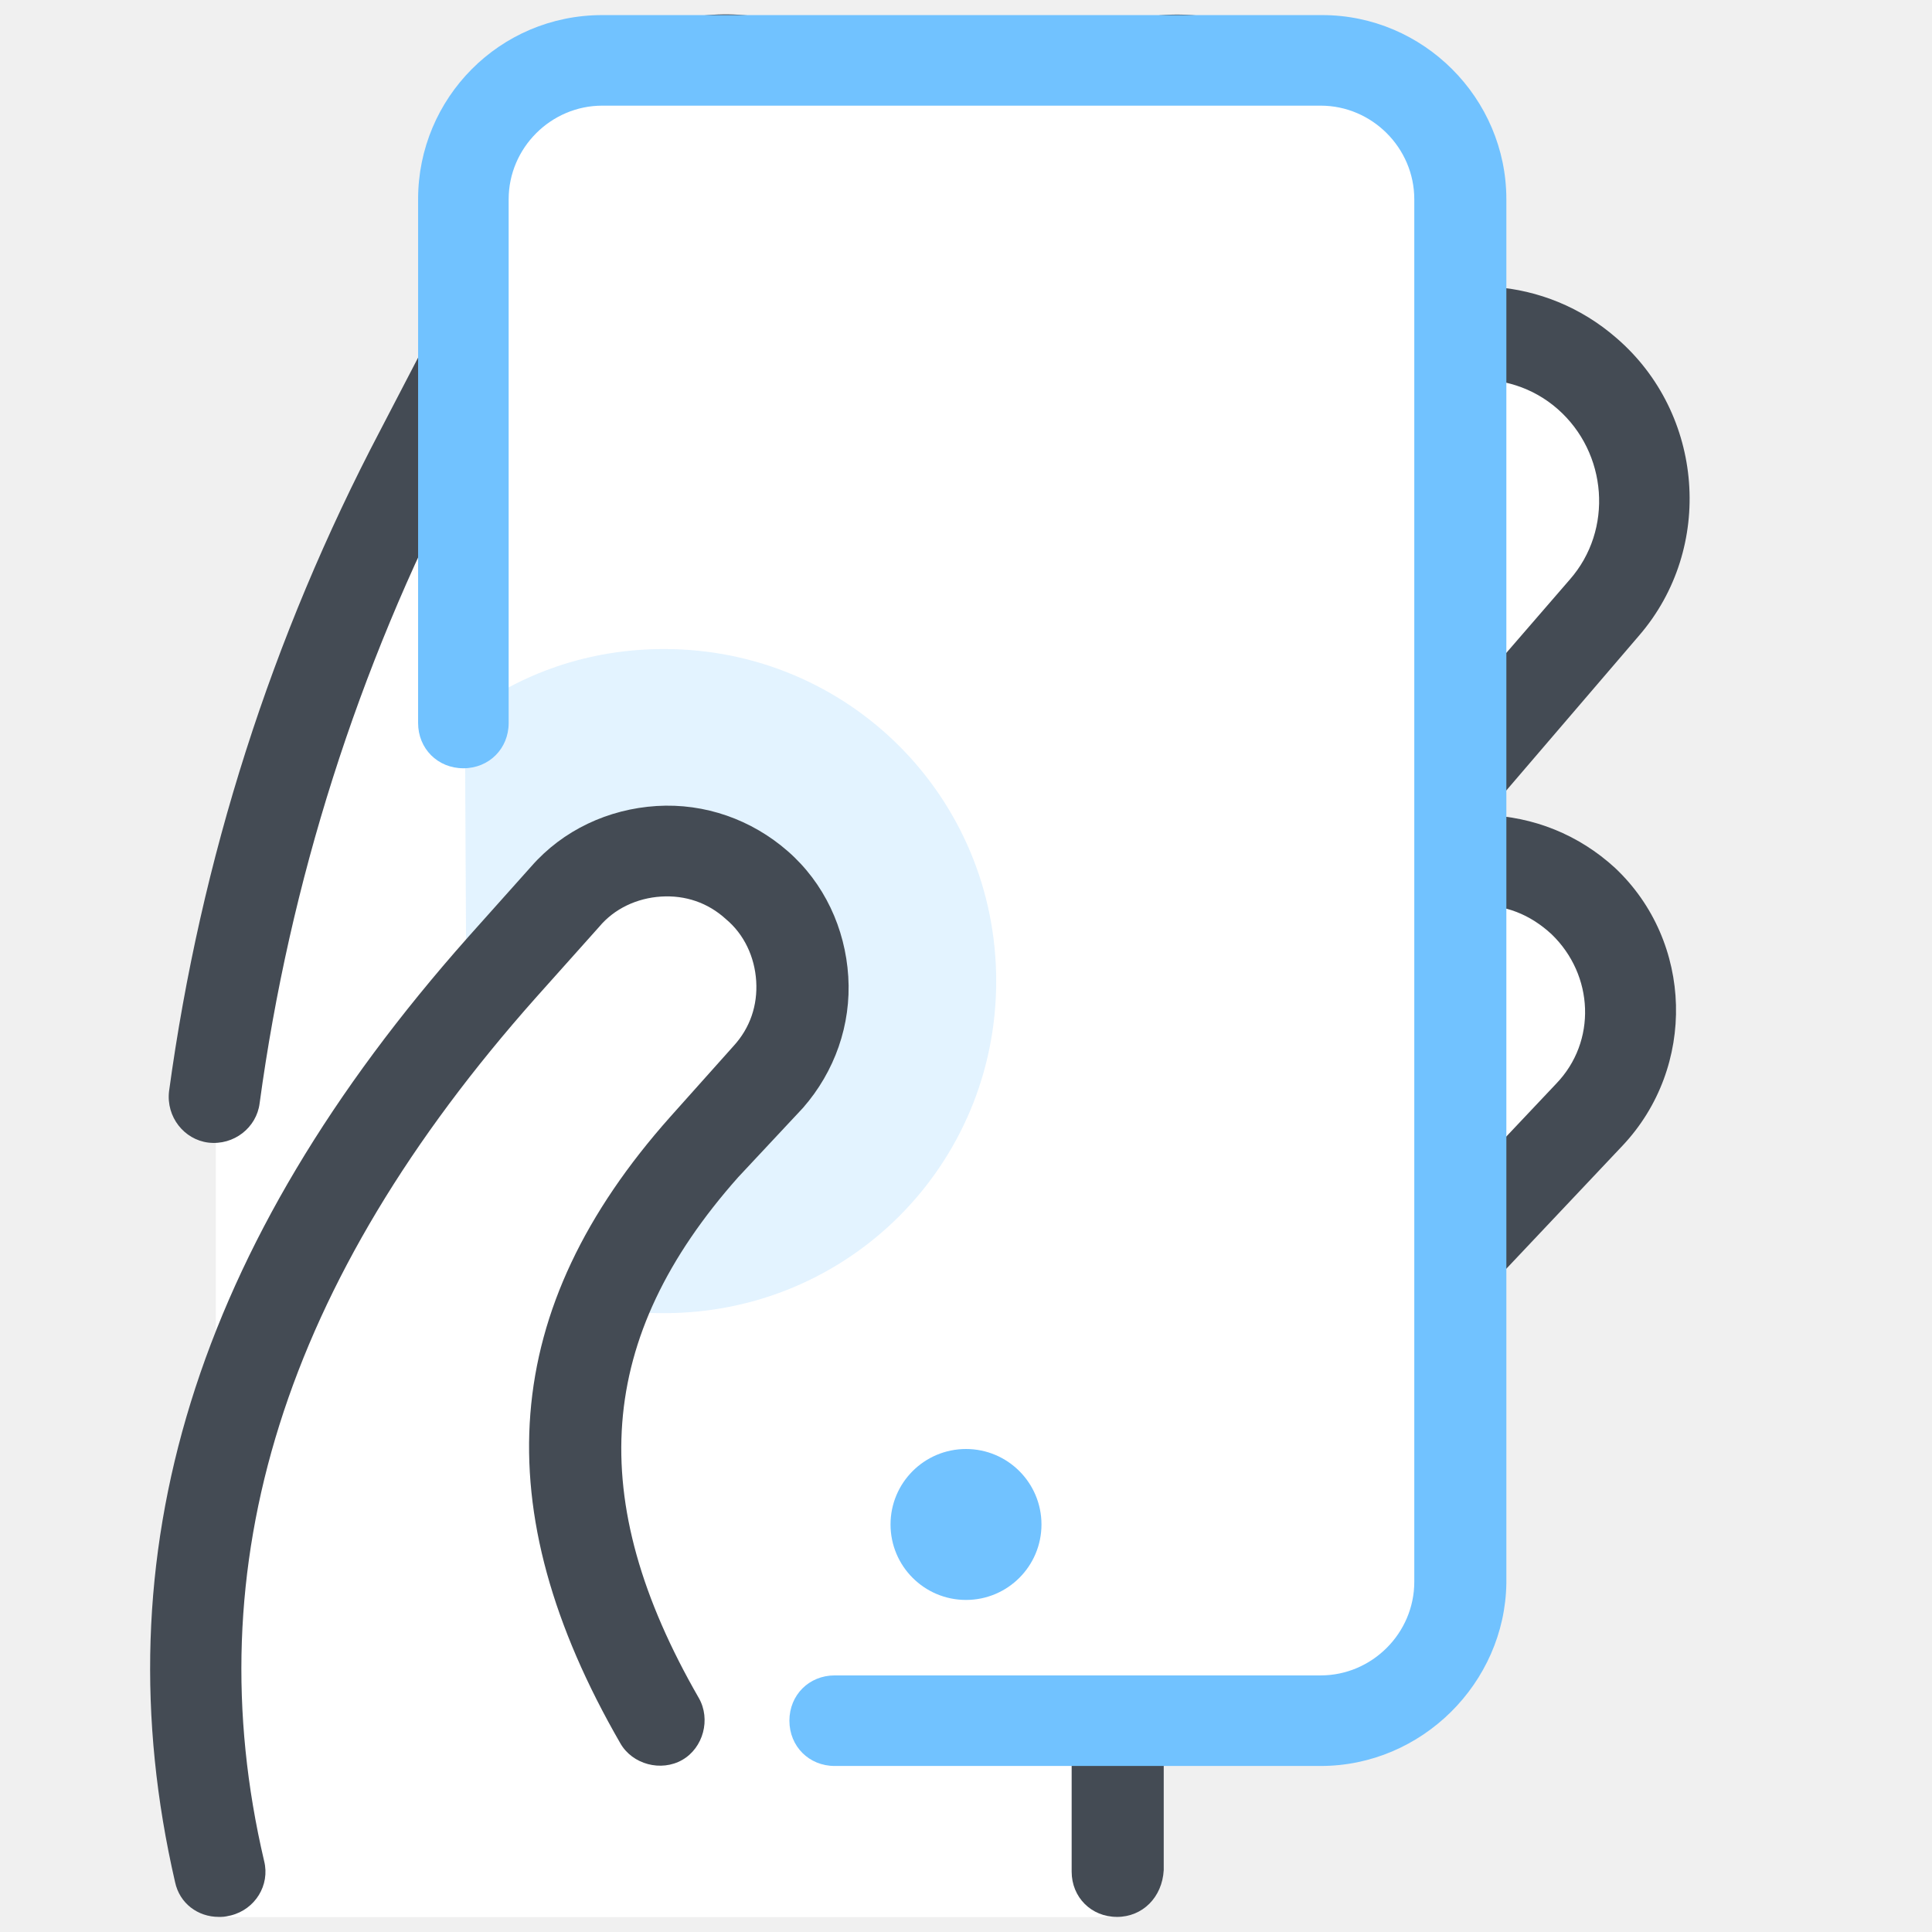
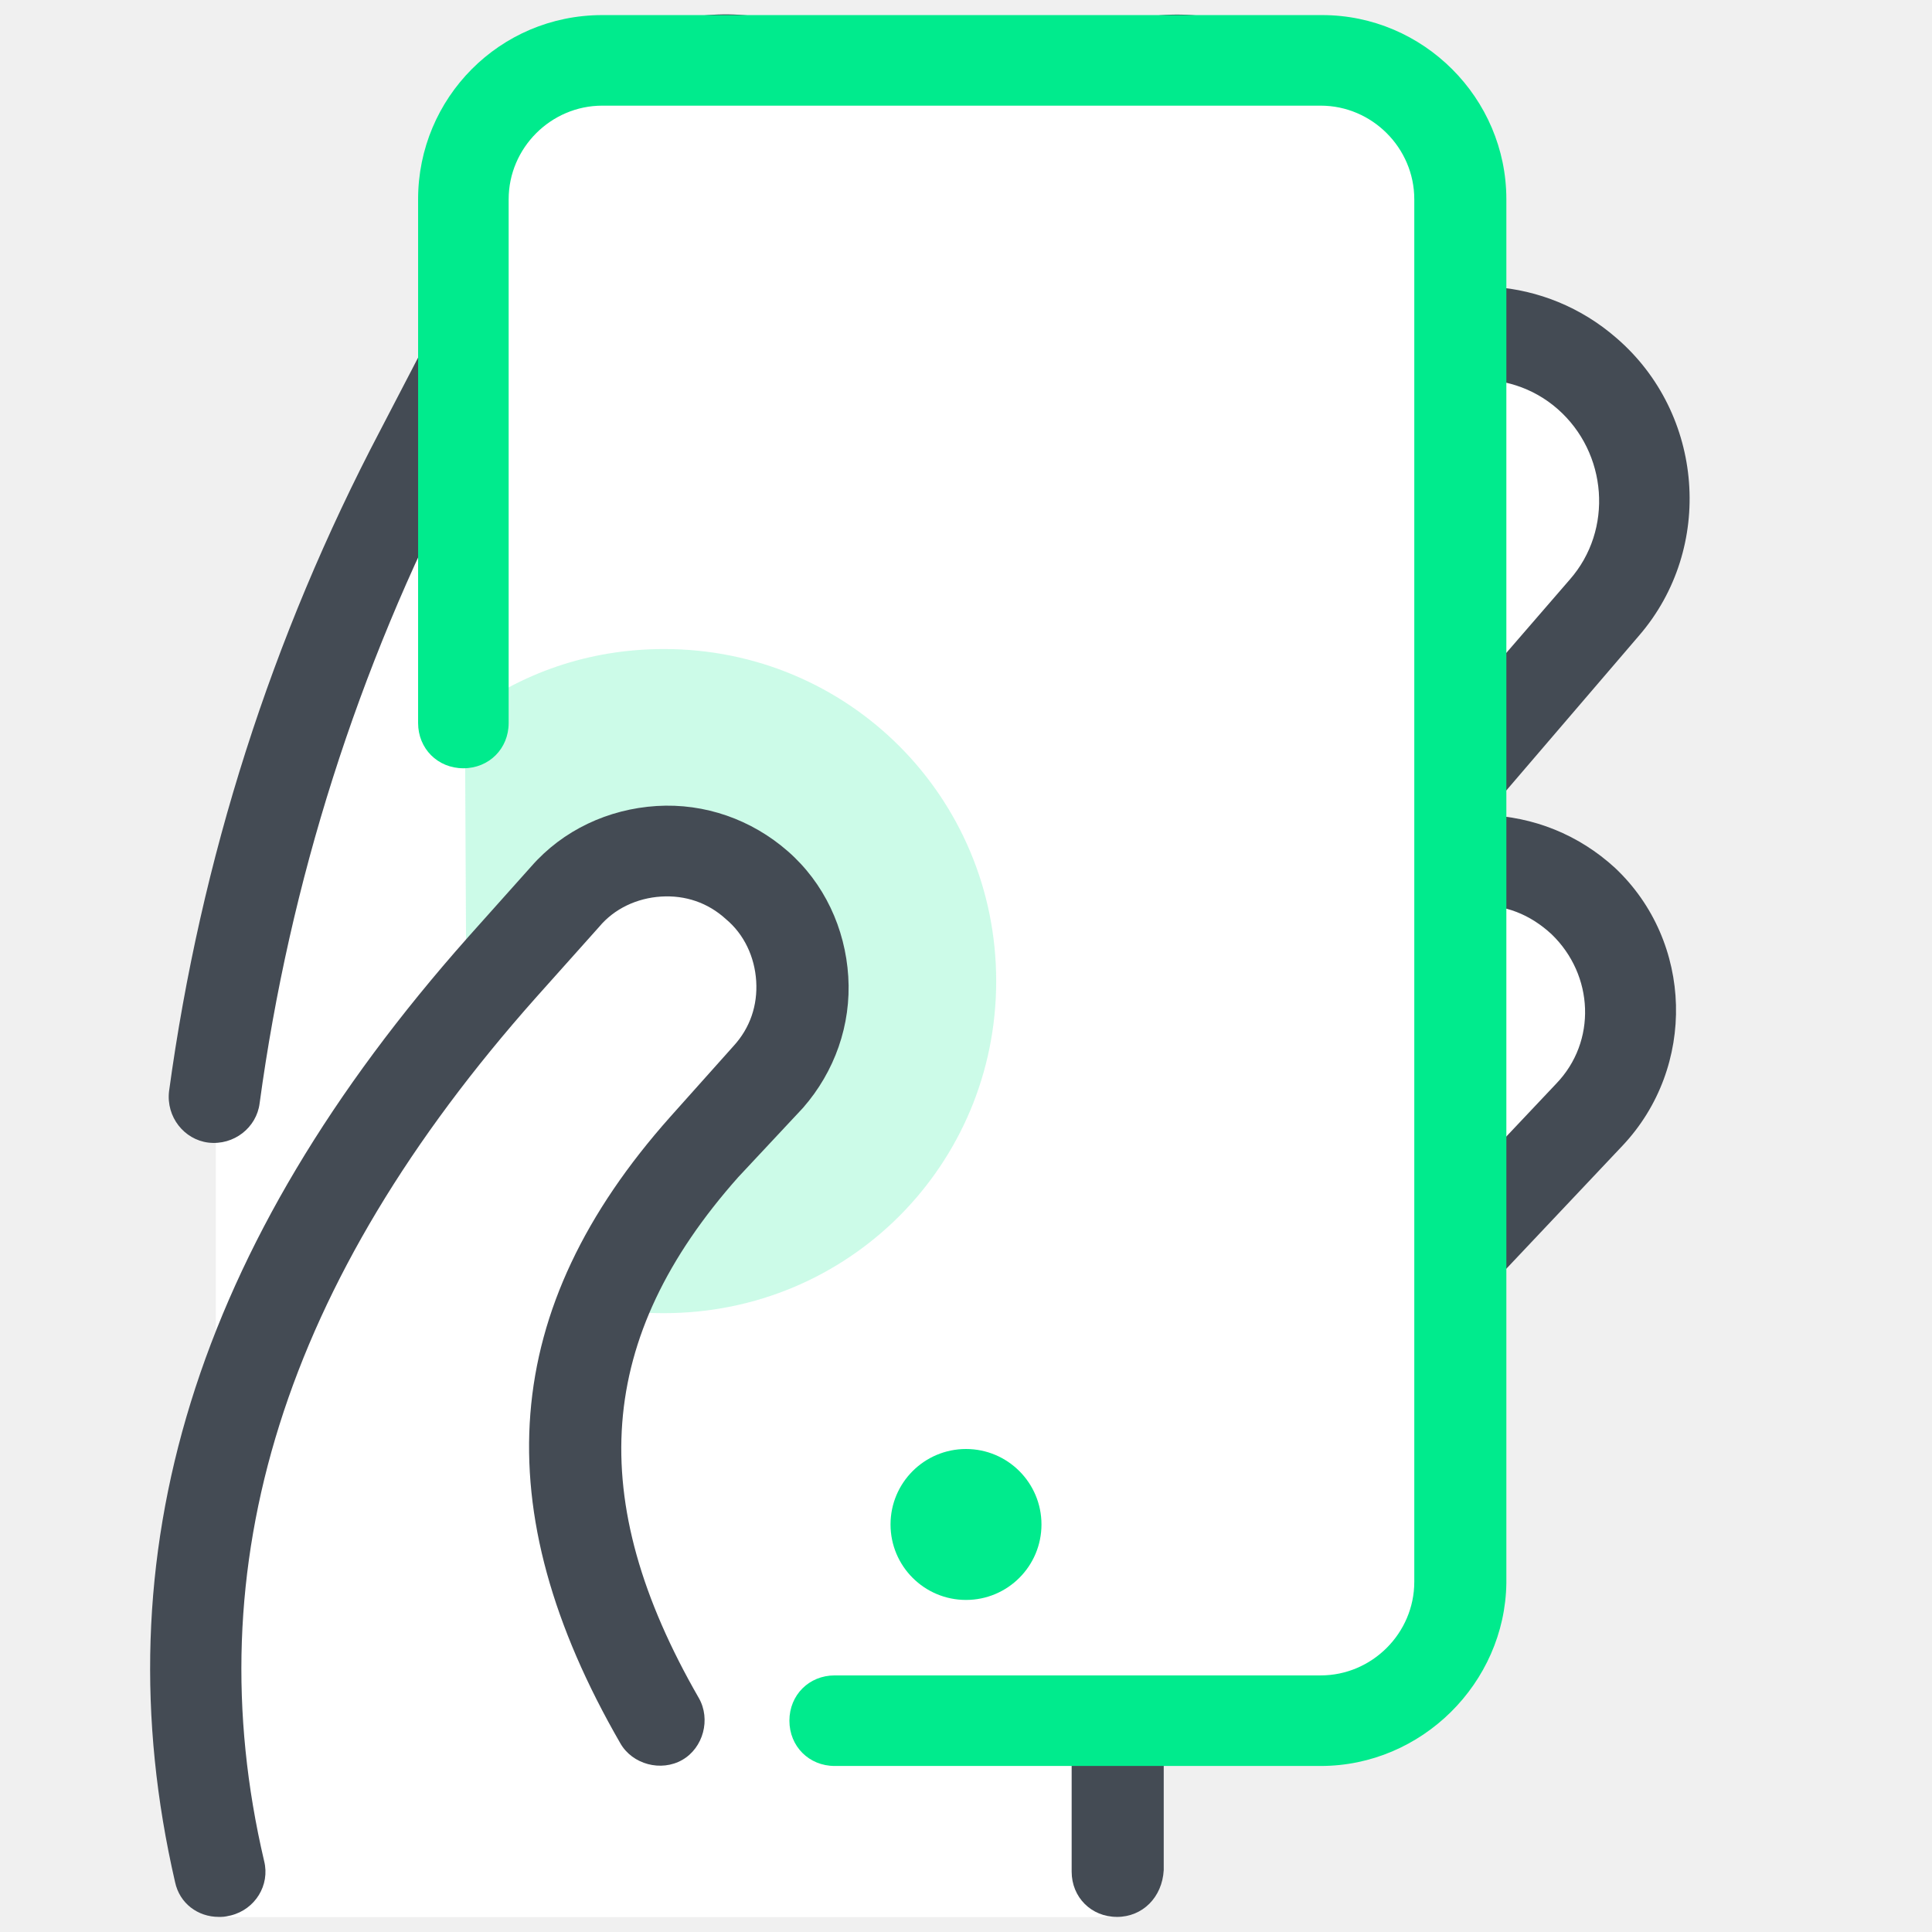
<svg xmlns="http://www.w3.org/2000/svg" viewBox="0 0 128 128" width="100px" height="100px">
  <path fill="#fff" d="M74,124v-11c0-3.9,1.5-7.6,4.1-10.4l27.1-28.7c3.8-4,3.6-10.3-0.4-14.1s-10.3-3.6-14.1,0.4L77.2,74.4c1.3-1.8,2.6-3.5,4-5.2l25.1-29c4-4.6,3.5-11.5-1.1-15.5c-4.6-4-11.5-3.5-15.5,1.1l-25.1,29c-0.6,0.7-1.2,1.4-1.8,2.2c1.7-3.1,3.6-6.2,5.7-9.1L87,21.3c3.5-5,2.2-11.8-2.7-15.3c-5-3.5-11.8-2.2-15.3,2.7L50.4,35.3c-1,1.5-2,3-3,4.5l10.3-19.8c2.8-5.4,0.7-12-4.7-14.8c-5.4-2.8-12-0.7-14.8,4.7L27.9,29.8c-7,13.4-11.6,27.9-13.6,42.8V127" />
  <path fill="#fff" d="M14.5,124C9,100.6,18.1,81,33.2,64.1l4.2-4.7c3.3-3.7,9-4.1,12.7-0.8s4.1,9,0.8,12.7L46.6,76c-11.3,12.7-10.4,25-2.9,38H74v13H15L14.5,124z" />
  <path fill="#fff" d="M14.5,124C9,100.6,18.1,81,33.2,64.1l4.2-4.7c3.3-3.7,9-4.1,12.7-0.8s4.1,9,0.8,12.7L46.6,76c-11.3,12.7-10.4,25-2.9,38H74v13H15L14.5,124z" />
  <path fill="#444b54" d="M74,127c-1.7,0-3-1.3-3-3v-11c0-4.7,1.8-9.1,5-12.5l27.1-28.7c2.7-2.8,2.5-7.2-0.3-9.9c-1.4-1.3-3.1-2-5-1.9c-1.9,0.1-3.6,0.8-4.9,2.2L79.4,76.5c-1.1,1.1-2.9,1.3-4.1,0.3c-1.2-1-1.5-2.8-0.6-4c1.4-1.9,2.8-3.8,4.2-5.4l25.1-29c2.9-3.3,2.5-8.4-0.8-11.3c-3.3-2.9-8.4-2.5-11.3,0.8l-25.1,29c-0.5,0.6-1.1,1.3-1.6,1.9l-0.2,0.2c-1,1.2-2.7,1.5-4,0.6c-1.3-0.9-1.7-2.6-0.9-3.9c1.8-3.3,3.8-6.4,5.8-9.4l18.5-26.6c1.2-1.8,1.7-3.9,1.3-6s-1.5-3.9-3.3-5.2c-1.8-1.2-3.9-1.7-6-1.3c-2.1,0.4-3.9,1.5-5.2,3.3L52.9,37.1C52,38.4,51,39.8,50,41.5c-0.9,1.4-2.6,1.8-4,1c-1.4-0.8-1.9-2.6-1.2-4l10.3-19.8c1-1.9,1.2-4.1,0.5-6.1c-0.6-2-2-3.7-3.9-4.7c-1.9-1-4.1-1.2-6.1-0.5c-2,0.6-3.7,2-4.7,3.9L30.5,31.2c-6.8,13.1-11.3,27.2-13.3,41.9c-0.2,1.6-1.7,2.8-3.4,2.6c-1.6-0.2-2.8-1.7-2.6-3.4c2.1-15.4,6.8-30.1,14-43.8L35.6,8.5c1.7-3.3,4.6-5.8,8.2-6.9s7.4-0.8,10.7,0.9c3.3,1.7,5.8,4.6,6.9,8.2c0.3,0.9,0.5,1.8,0.6,2.8L66.5,7c2.1-3.1,5.3-5.1,9-5.8c3.7-0.7,7.4,0.2,10.5,2.3c3.1,2.1,5.1,5.3,5.8,9c0.5,3,0.1,5.9-1.2,8.6c5.1-3.2,11.8-2.8,16.5,1.3c5.8,5,6.5,13.9,1.5,19.7L98.4,54c3.2,0.1,6.2,1.3,8.6,3.5c5.2,4.9,5.4,13.2,0.5,18.4l-27.1,28.7c-2.1,2.3-3.3,5.2-3.3,8.3v11C77,125.7,75.7,127,74,127z" />
  <path fill="#fff" d="M41.3,114l46.5,0c5.1,0,9.2-4.1,9.2-9.2l0-91.7C97,8.1,92.9,4,87.8,4L40.2,4C35.1,4,31,8.1,31,13.2l0.3,90.9C31.3,109.5,35.8,114,41.3,114z" />
-   <path fill="#71c2ff" d="M37.4,59.4c3.3-3.7,9-4.1,12.7-0.8c3.7,3.3,4.1,9,0.8,12.7L46.6,76c-3.1,3.6-5.3,7.1-6.7,10.6c1.3,0.3,2.7,0.4,4.1,0.4c12.2,0,22-9.8,22-22s-9.8-22-22-22c-5,0-9.5,1.6-13.2,4.4l0.1,19.4c0.8-0.9,1.5-1.8,2.3-2.7L37.4,59.4z" opacity=".2" />
-   <path fill="#71c2ff" d="M64 96A5 5 0 1 0 64 106A5 5 0 1 0 64 96Z" />
+   <path fill="#00EB8D" d="M37.4,59.4c3.3-3.7,9-4.1,12.7-0.8c3.7,3.3,4.1,9,0.8,12.7L46.6,76c-3.1,3.6-5.3,7.1-6.7,10.6c1.3,0.3,2.7,0.4,4.1,0.4c12.2,0,22-9.8,22-22s-9.8-22-22-22c-5,0-9.5,1.6-13.2,4.4l0.1,19.4c0.8-0.9,1.5-1.8,2.3-2.7L37.4,59.4z" opacity=".2" />
+   <path fill="#00EB8D" d="M64 96A5 5 0 1 0 64 106A5 5 0 1 0 64 96Z" />
  <path fill="#444b54" d="M14.5,127c-1.4,0-2.6-0.9-2.9-2.3c-5-21.7,1.3-42.2,19.4-62.6l4.2-4.7c2.1-2.4,5.1-3.8,8.3-4c3.2-0.2,6.3,0.9,8.7,3c2.4,2.1,3.8,5.1,4,8.3c0.2,3.2-0.9,6.3-3,8.7L48.9,78c-9.4,10.6-10.2,21.3-2.6,34.5c0.8,1.4,0.3,3.3-1.1,4.1c-1.4,0.8-3.3,0.3-4.1-1.1c-9-15.6-8-28.8,3.3-41.5l4.2-4.7c1.1-1.2,1.6-2.7,1.5-4.3c-0.1-1.6-0.8-3.1-2-4.1c-1.2-1.1-2.7-1.6-4.3-1.5c-1.6,0.1-3.1,0.8-4.1,2l-4.2,4.7c-16.7,18.8-22.6,37.6-18,57.2c0.4,1.6-0.6,3.2-2.2,3.6C14.9,127,14.7,127,14.5,127z" />
  <g>
-     <path fill="#71c2ff" d="M87.5,117H55.3c-1.7,0-3-1.3-3-3s1.3-3,3-3h32.2c3.4,0,6.2-2.8,6.2-6.2V13.2c0-3.4-2.8-6.2-6.2-6.2H39.9c-3.4,0-6.2,2.8-6.2,6.2v34.7c0,1.7-1.3,3-3,3s-3-1.3-3-3V13.2C27.7,6.5,33.1,1,39.9,1h47.7c6.7,0,12.2,5.5,12.2,12.2v91.7C99.7,111.5,94.2,117,87.5,117z" />
+     <path fill="#00EB8D" d="M87.5,117H55.3c-1.7,0-3-1.3-3-3s1.3-3,3-3h32.2c3.4,0,6.2-2.8,6.2-6.2V13.2c0-3.4-2.8-6.2-6.2-6.2H39.9c-3.4,0-6.2,2.8-6.2,6.2v34.7c0,1.7-1.3,3-3,3s-3-1.3-3-3V13.2C27.7,6.5,33.1,1,39.9,1h47.7c6.7,0,12.2,5.5,12.2,12.2v91.7C99.7,111.5,94.2,117,87.5,117z" />
  </g>
</svg>
